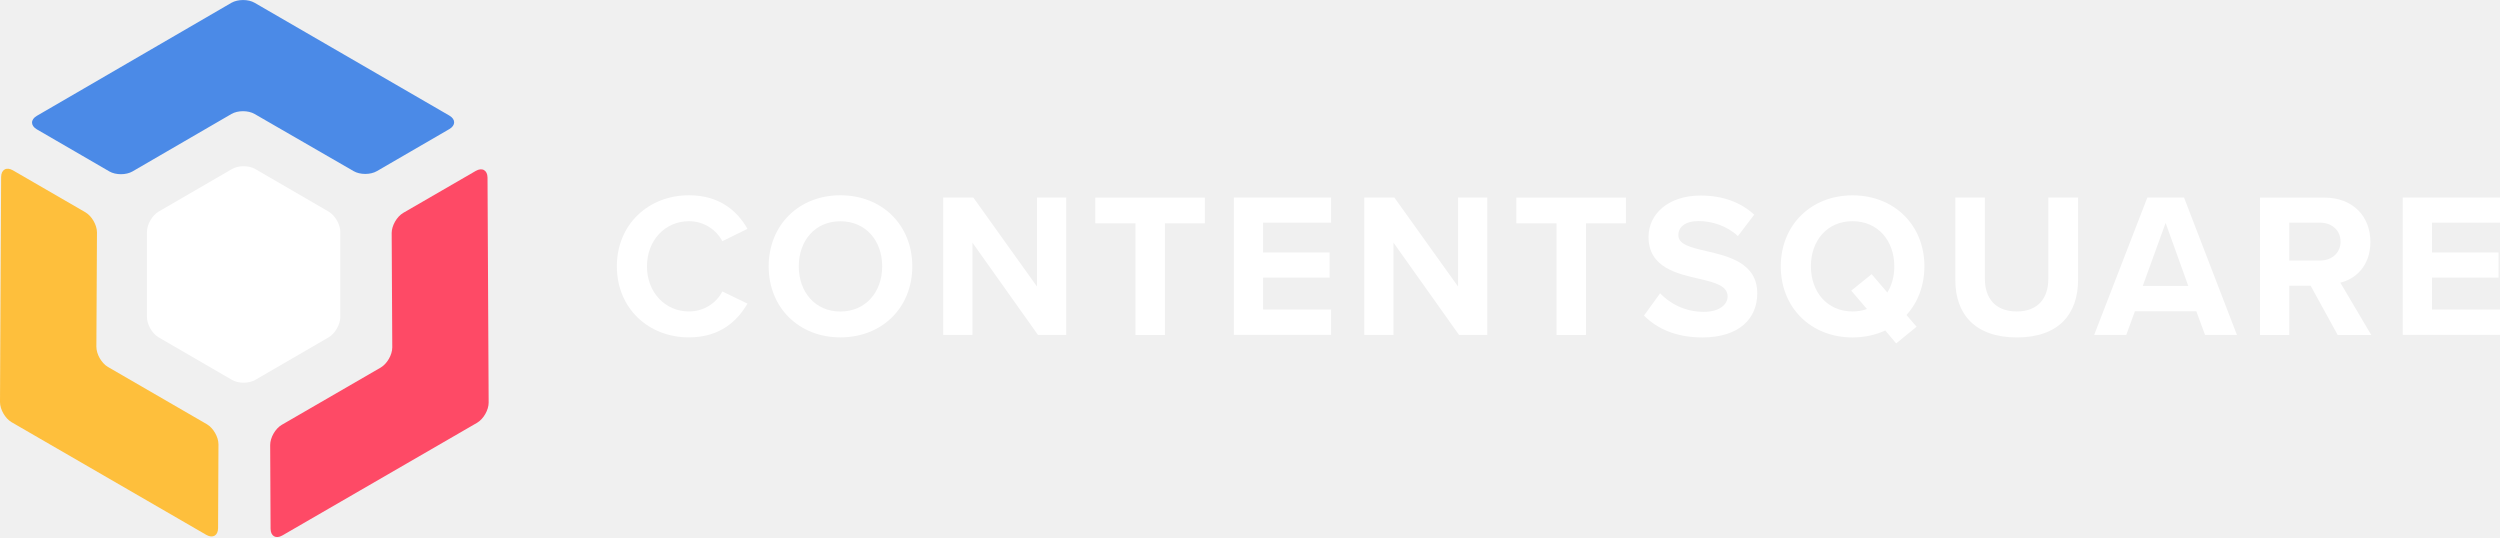
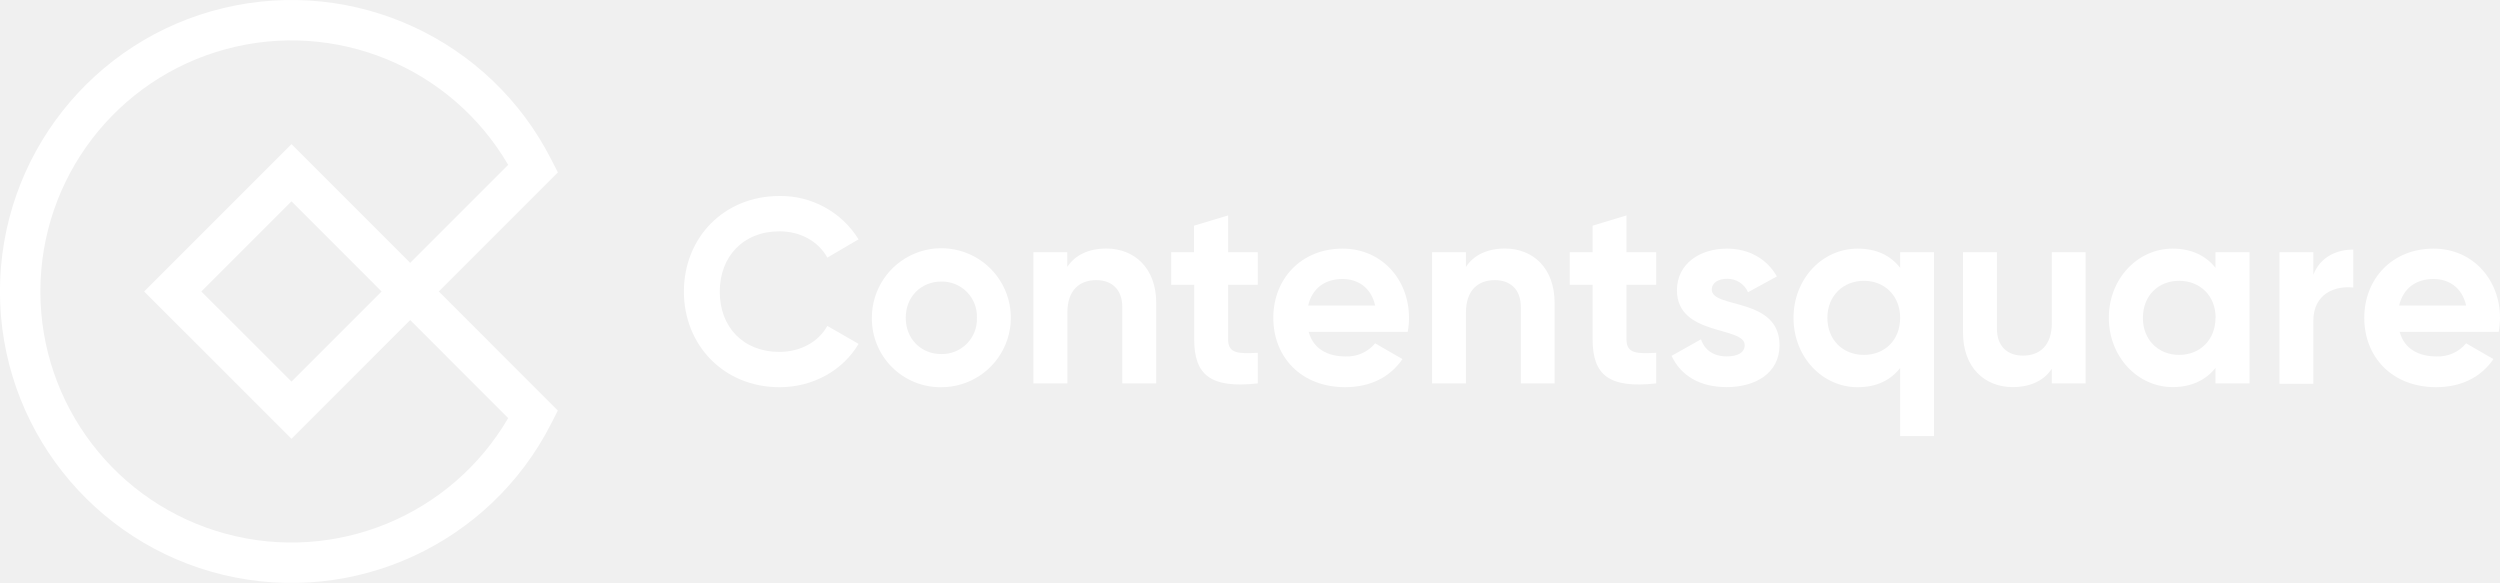
- <svg xmlns="http://www.w3.org/2000/svg" version="1.1" id="Layer_1" x="0px" y="0px" viewBox="24.34 172.29 376.14 80.8" style="enable-background:new 0 0 425.2 425.2;" xml:space="preserve">
-   <style type="text/css">
- 	.st0{fill:#1A1A1A;}
- 	.st1{fill:#FFFFFF;}
- 	.st2{fill-rule:evenodd;clip-rule:evenodd;fill:#4B8AE7;}
- 	.st3{fill-rule:evenodd;clip-rule:evenodd;fill:#FE4A66;}
- 	.st4{fill-rule:evenodd;clip-rule:evenodd;fill:#FEBF3C;}
- 	.st5{fill-rule:evenodd;clip-rule:evenodd;fill:#FFFFFF;}
- </style>
-   <g>
-     <path class="st1" d="M117.15,212.36c0-6.35,4.8-10.69,10.85-10.69c4.71,0,7.34,2.48,8.8,5.05l-3.78,1.86   c-0.87-1.67-2.73-3.01-5.02-3.01c-3.59,0-6.32,2.88-6.32,6.79c0,3.91,2.73,6.79,6.32,6.79c2.29,0,4.15-1.3,5.02-3.01l3.78,1.83   c-1.49,2.57-4.09,5.08-8.8,5.08C121.96,223.06,117.15,218.72,117.15,212.36z" />
-     <path class="st1" d="M150.78,201.67c6.26,0,10.82,4.46,10.82,10.69c0,6.23-4.56,10.69-10.82,10.69c-6.23,0-10.79-4.46-10.79-10.69   C140,206.13,144.55,201.67,150.78,201.67z M150.78,205.58c-3.81,0-6.26,2.91-6.26,6.79c0,3.84,2.45,6.79,6.26,6.79   c3.81,0,6.29-2.94,6.29-6.79C157.07,208.49,154.59,205.58,150.78,205.58z" />
-     <path class="st1" d="M170.65,208.8v13.88h-4.4v-20.67h4.53l9.58,13.39v-13.39h4.4v20.67h-4.25L170.65,208.8z" />
-     <path class="st1" d="M195.17,205.89h-6.04v-3.87h16.49v3.87h-6.01v16.8h-4.43V205.89z" />
-     <path class="st1" d="M209.98,202.01h14.63v3.78h-10.23v4.49h10.01v3.78h-10.01v4.8h10.23v3.81h-14.63V202.01z" />
-     <path class="st1" d="M234,208.8v13.88h-4.4v-20.67h4.53l9.58,13.39v-13.39h4.4v20.67h-4.25L234,208.8z" />
-     <path class="st1" d="M258.52,205.89h-6.04v-3.87h16.49v3.87h-6.01v16.8h-4.43V205.89z" />
-     <path class="st1" d="M274.11,216.42c1.46,1.52,3.72,2.79,6.57,2.79c2.42,0,3.59-1.15,3.59-2.32c0-1.55-1.8-2.08-4.18-2.63   c-3.38-0.77-7.72-1.7-7.72-6.32c0-3.44,2.97-6.23,7.84-6.23c3.28,0,6.01,0.99,8.06,2.88l-2.45,3.22c-1.67-1.55-3.91-2.26-5.92-2.26   c-1.98,0-3.04,0.87-3.04,2.11c0,1.39,1.74,1.83,4.12,2.39c3.41,0.78,7.75,1.8,7.75,6.38c0,3.78-2.7,6.63-8.27,6.63   c-3.97,0-6.82-1.33-8.77-3.29L274.11,216.42z" />
-     <path class="st1" d="M311.18,219.68l1.52,1.77l-3.07,2.51l-1.64-1.95c-1.46,0.68-3.13,1.05-4.93,1.05   c-6.23,0-10.79-4.46-10.79-10.69c0-6.23,4.56-10.69,10.79-10.69c6.26,0,10.82,4.46,10.82,10.69   C313.87,215.28,312.88,217.82,311.18,219.68z M305.23,218.78l-2.36-2.76l3.07-2.48l2.36,2.76c0.68-1.08,1.05-2.45,1.05-3.94   c0-3.87-2.48-6.79-6.29-6.79c-3.81,0-6.26,2.91-6.26,6.79c0,3.84,2.45,6.79,6.26,6.79C303.83,219.15,304.58,219.03,305.23,218.78z" />
-     <path class="st1" d="M318.52,202.01h4.46v12.27c0,2.88,1.58,4.87,4.8,4.87c3.16,0,4.74-1.98,4.74-4.87v-12.27H337v12.4   c0,5.14-2.94,8.65-9.2,8.65c-6.32,0-9.27-3.53-9.27-8.62V202.01z" />
-     <path class="st1" d="M354.79,219.12h-9.24l-1.3,3.56h-4.83l8-20.67h5.52l7.96,20.67h-4.8L354.79,219.12z M346.73,215.31h6.85   l-3.41-9.48L346.73,215.31z" />
-     <path class="st1" d="M371.99,215.28h-3.22v7.41h-4.4v-20.67h9.67c4.31,0,6.94,2.82,6.94,6.66c0,3.66-2.29,5.61-4.52,6.14l4.65,7.87   h-5.05L371.99,215.28z M373.39,205.79h-4.62v5.7h4.62c1.77,0,3.1-1.12,3.1-2.85S375.15,205.79,373.39,205.79z" />
-     <path class="st1" d="M385.85,202.01h14.63v3.78h-10.23v4.49h10.01v3.78h-10.01v4.8h10.23v3.81h-14.63V202.01z" />
-   </g>
-   <path class="st2" d="M77.55,198.04c0.96,0.56,2.53,0.56,3.49,0l10.91-6.33c0.96-0.56,0.96-1.47,0-2.03l-29.3-16.97  c-0.96-0.56-2.53-0.55-3.49,0l-29.28,17.01c-0.96,0.56-0.96,1.47,0,2.03l10.91,6.33c0.96,0.56,2.53,0.56,3.49,0l14.88-8.64  c0.96-0.56,2.53-0.56,3.49,0L77.55,198.04z" />
-   <path class="st3" d="M66.73,236.21c-0.96,0.56-1.74,1.92-1.74,3.03l0.06,12.61c0.01,1.11,0.8,1.56,1.76,1.01l29.31-16.96  c0.96-0.56,1.74-1.92,1.74-3.03l-0.17-33.86c-0.01-1.11-0.8-1.56-1.76-1.01l-10.92,6.32c-0.96,0.56-1.74,1.92-1.74,3.03l0.09,17.21  c0,1.11-0.78,2.47-1.74,3.03L66.73,236.21z" />
-   <path class="st4" d="M55.47,236.12c0.96,0.56,1.74,1.92,1.74,3.03l-0.06,12.61c-0.01,1.11-0.8,1.56-1.76,1.01l-29.31-16.96  c-0.96-0.56-1.74-1.92-1.74-3.03l0.17-33.86c0.01-1.11,0.8-1.56,1.76-1.01l10.92,6.32c0.96,0.56,1.74,1.92,1.74,3.03l-0.09,17.21  c0,1.11,0.78,2.47,1.74,3.03L55.47,236.12z" />
-   <path class="st5" d="M46.45,207.17c0-1.11,0.79-2.48,1.75-3.04l11.05-6.41c0.96-0.56,2.53-0.56,3.49,0l11.05,6.41  c0.96,0.56,1.75,1.93,1.75,3.04V220c0,1.11-0.79,2.48-1.75,3.04l-11.05,6.41c-0.96,0.56-2.53,0.56-3.49,0l-11.05-6.41  c-0.96-0.56-1.75-1.92-1.75-3.04V207.17z" />
+ <svg xmlns="http://www.w3.org/2000/svg" id="Layer_1" data-name="Layer 1" viewBox="0 0 834.62 194.61">
+   <defs>
+     <style>.cls-1{fill:#fff;}</style>
+   </defs>
+   <path class="cls-1" d="M228.32,97.35c0-18,13.33-31.92,31.92-31.92A30.57,30.57,0,0,1,286.63,79.9L276.2,86c-3-5.44-8.95-8.77-16-8.77-12,0-19.91,8.33-19.91,20.17s7.89,20.08,19.91,20.08c7,0,13.06-3.33,16-8.68l10.43,6c-5.17,8.77-15.08,14.47-26.39,14.47C241.65,129.27,228.32,115.24,228.32,97.35Z" />
+   <path class="cls-1" d="M291.07,106.12a23.2,23.2,0,1,1,23.15,23.15A22.91,22.91,0,0,1,291.07,106.12Zm35.07,0A11.66,11.66,0,0,0,314.22,94c-6.67,0-11.84,5-11.84,12.1s5.17,12.1,11.84,12.1A11.66,11.66,0,0,0,326.14,106.12Z" />
+   <path class="cls-1" d="M386,101.12V128H374.67V102.52c0-6-3.6-9-8.68-9-5.53,0-9.65,3.25-9.65,10.88V128H345V84.2h11.31v4.91c2.63-4,7.19-6.14,13.07-6.14C378.7,83,386,89.46,386,101.12Z" />
+   <path class="cls-1" d="M410,95.07v18.24c0,4.74,3.42,4.82,9.91,4.47V128c-15.88,1.76-21.23-2.89-21.23-14.73V95.07H391V84.2h7.62V75.34L410,71.92V84.2h9.91V95.07Z" />
+   <path class="cls-1" d="M449.27,119a12.16,12.16,0,0,0,9.82-4.38l9.12,5.26c-4.12,6-10.7,9.38-19.12,9.38-14.73,0-24-10.08-24-23.15S434.45,83,448.22,83c13,0,22.18,10.26,22.18,23.15a25.49,25.49,0,0,1-.44,4.65H436.9C438.48,116.56,443.31,119,449.27,119Zm9.82-17c-1.4-6.32-6.14-8.86-10.87-8.86-6.06,0-10.18,3.25-11.49,8.86Z" />
+   <path class="cls-1" d="M519,101.12V128H507.73V102.52c0-6-3.6-9-8.68-9-5.53,0-9.65,3.25-9.65,10.88V128H478.09V84.2H489.4v4.91c2.63-4,7.19-6.14,13.07-6.14C511.76,83,519,89.46,519,101.12Z" />
+   <path class="cls-1" d="M543,95.07v18.24c0,4.74,3.42,4.82,9.91,4.47V128c-15.88,1.76-21.22-2.89-21.22-14.73V95.07h-7.63V84.2h7.63V75.34L543,71.92V84.2h9.91V95.07Z" />
+   <path class="cls-1" d="M594.09,115.24c0,9.47-8.24,14-17.63,14-8.77,0-15.26-3.68-18.41-10.44l9.82-5.52c1.23,3.6,4.21,5.7,8.59,5.7,3.6,0,6-1.23,6-3.77,0-6.4-22.62-2.89-22.62-18.33C559.89,88,567.52,83,576.55,83c7.1,0,13.24,3.24,16.66,9.29l-9.64,5.27a7.43,7.43,0,0,0-7-4.48c-2.81,0-5.09,1.23-5.09,3.6C571.46,103.14,594.09,99.1,594.09,115.24Z" />
+   <path class="cls-1" d="M645.67,84.2v61.38H634.36V122.87c-3.15,4-7.8,6.4-14.2,6.4-11.76,0-21.4-10.08-21.4-23.15S608.4,83,620.16,83c6.4,0,11.05,2.37,14.2,6.4V84.2Zm-11.31,21.92c0-7.37-5.17-12.37-12.1-12.37s-12.19,5-12.19,12.37,5.18,12.36,12.19,12.36S634.36,113.49,634.36,106.12Z" />
+   <path class="cls-1" d="M696.27,84.2V128H685v-4.91c-2.64,4-7.2,6.14-13.07,6.14-9.3,0-16.58-6.49-16.58-18.15V84.2h11.32v25.52c0,6,3.59,9,8.68,9,5.52,0,9.65-3.25,9.65-10.88V84.2Z" />
+   <path class="cls-1" d="M751,84.2V128H739.64v-5.17c-3.16,3.95-7.9,6.4-14.3,6.4-11.66,0-21.31-10.08-21.31-23.15S713.68,83,725.34,83c6.4,0,11.14,2.45,14.3,6.4V84.2Zm-11.31,21.92c0-7.37-5.18-12.37-12.19-12.37s-12.1,5-12.1,12.37,5.17,12.36,12.1,12.36S739.64,113.49,739.64,106.12Z" />
+   <path class="cls-1" d="M785.63,83.32V96c-5.88-.7-13.33,1.93-13.33,11.13v21H761V84.2H772.3v7.54C774.58,85.78,780.1,83.32,785.63,83.32Z" />
+   <path class="cls-1" d="M813.49,119a12.16,12.16,0,0,0,9.82-4.38l9.12,5.26c-4.12,6-10.7,9.38-19.12,9.38-14.73,0-24-10.08-24-23.15S798.67,83,812.44,83c13,0,22.18,10.26,22.18,23.15a26.42,26.42,0,0,1-.43,4.65H801.13C802.7,116.56,807.53,119,813.49,119Zm9.82-17c-1.4-6.32-6.14-8.86-10.87-8.86-6.05,0-10.17,3.25-11.49,8.86Z" />
+   <path class="cls-1" d="M186.25,57.55,184,53.18a97.3,97.3,0,1,0,0,88.26l2.23-4.38L146.49,97.31ZM97.31,48.12,48.12,97.31l49.19,49.18,39.63-39.64,32.72,32.72a83.81,83.81,0,1,1,0-84.53L136.94,87.76ZM127.4,97.31,97.31,127.4,67.21,97.31l30.1-30.1Z" />
</svg>
